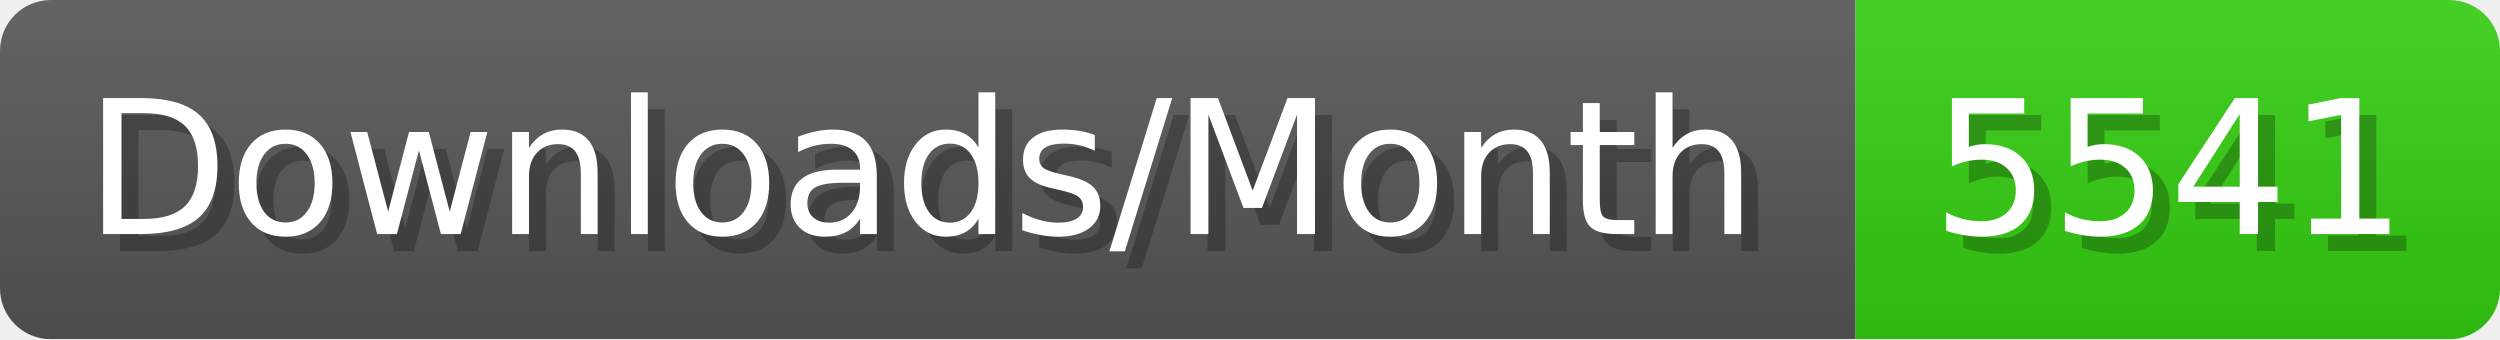
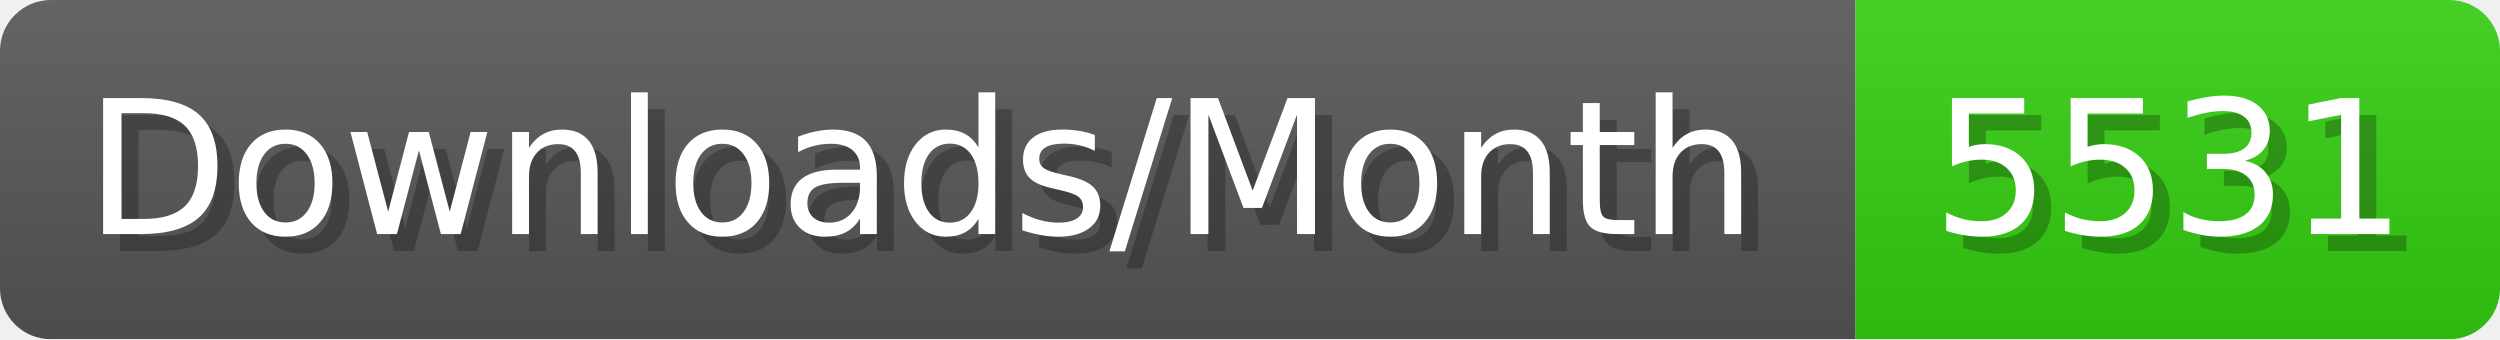
- <svg xmlns="http://www.w3.org/2000/svg" width="147.4" height="20" viewBox="0 0 1474 200" role="img" aria-label="Downloads/Month: 5541">
+ <svg xmlns="http://www.w3.org/2000/svg" width="147.4" height="20" viewBox="0 0 1474 200" role="img" aria-label="Downloads/Month: 5531">
  <linearGradient id="YlXUI" x2="0" y2="100%">
    <stop offset="0" stop-opacity=".1" stop-color="#EEE" />
    <stop offset="1" stop-opacity=".1" />
  </linearGradient>
  <mask id="JHhop">
    <rect width="1474" height="200" rx="30" fill="#FFF" />
  </mask>
  <g mask="url(#JHhop)">
    <rect width="1094" height="200" fill="#555" />
    <rect width="380" height="200" fill="#3C1" x="1094" />
    <rect width="1474" height="200" fill="url(#YlXUI)" />
  </g>
  <g aria-hidden="true" fill="#fff" text-anchor="start" font-family="Verdana,DejaVu Sans,sans-serif" font-size="110">
    <text x="60" y="148" textLength="994" fill="#000" opacity="0.25">Downloads/Month</text>
    <text x="50" y="138" textLength="994">Downloads/Month</text>
-     <text x="1149" y="148" textLength="280" fill="#000" opacity="0.25">5541</text>
-     <text x="1139" y="138" textLength="280">5541</text>
+     <text x="1149" y="148" textLength="280" fill="#000" opacity="0.25">5531</text>
+     <text x="1139" y="138" textLength="280">5531</text>
  </g>
</svg>
